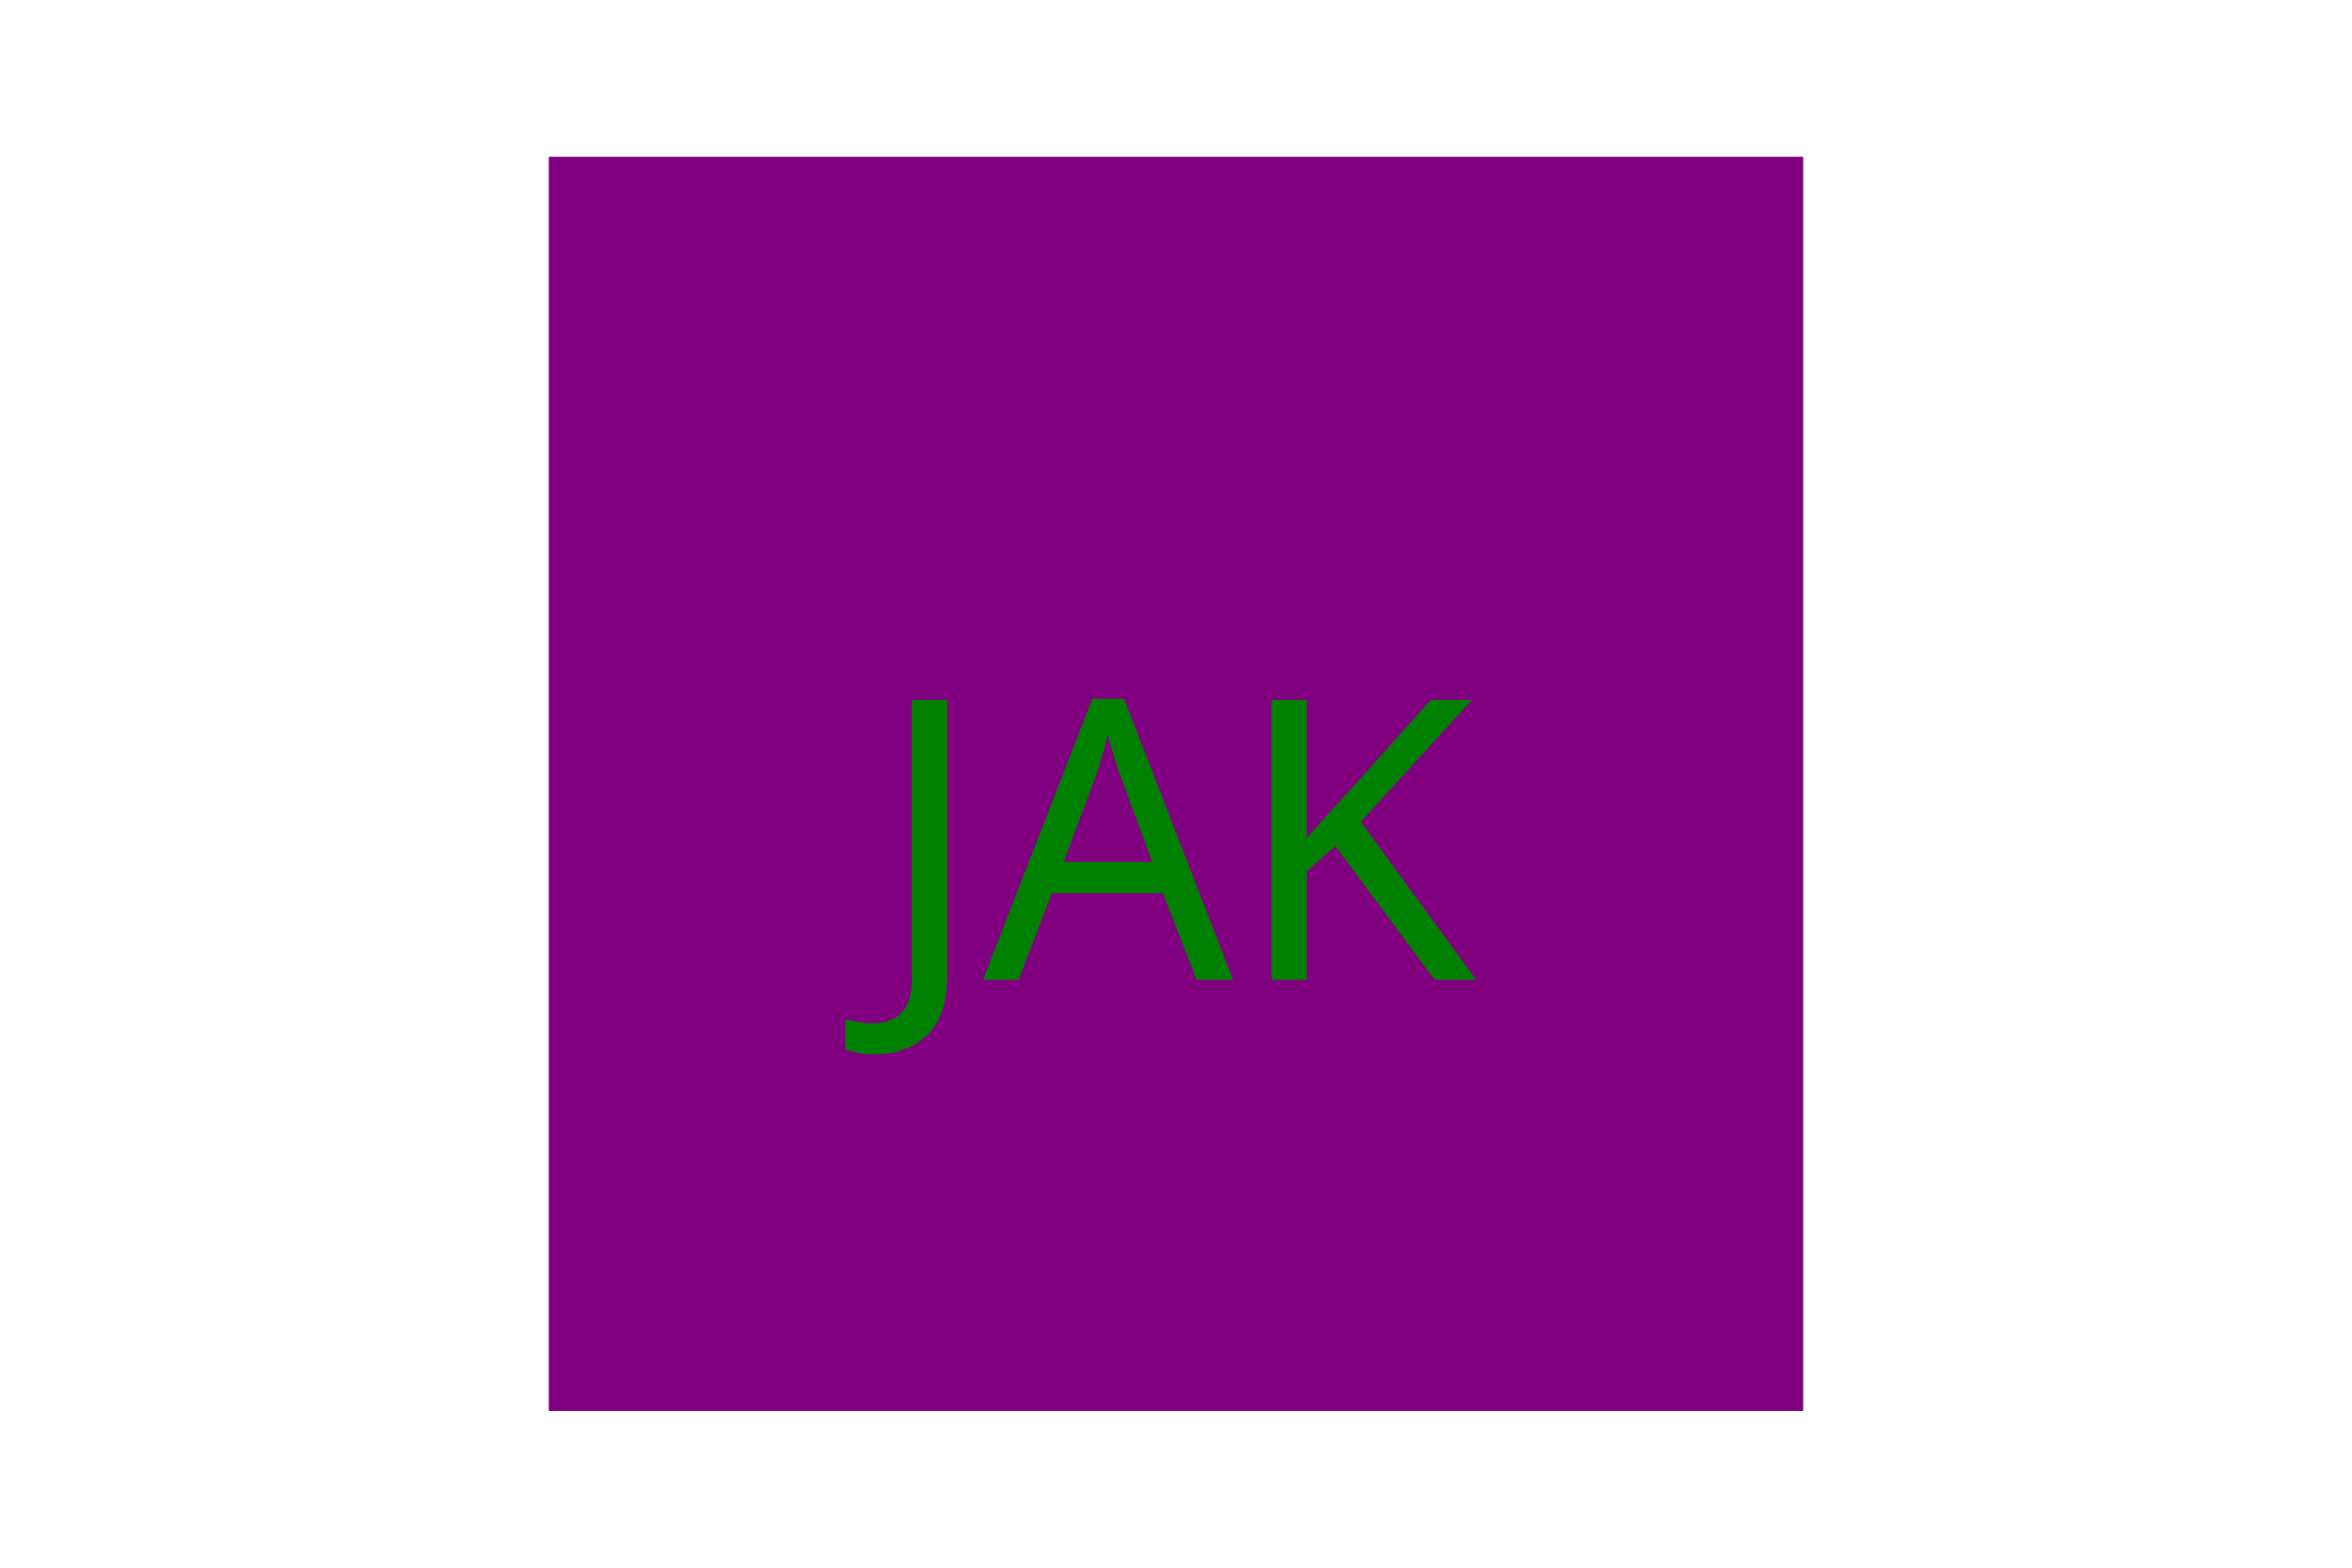
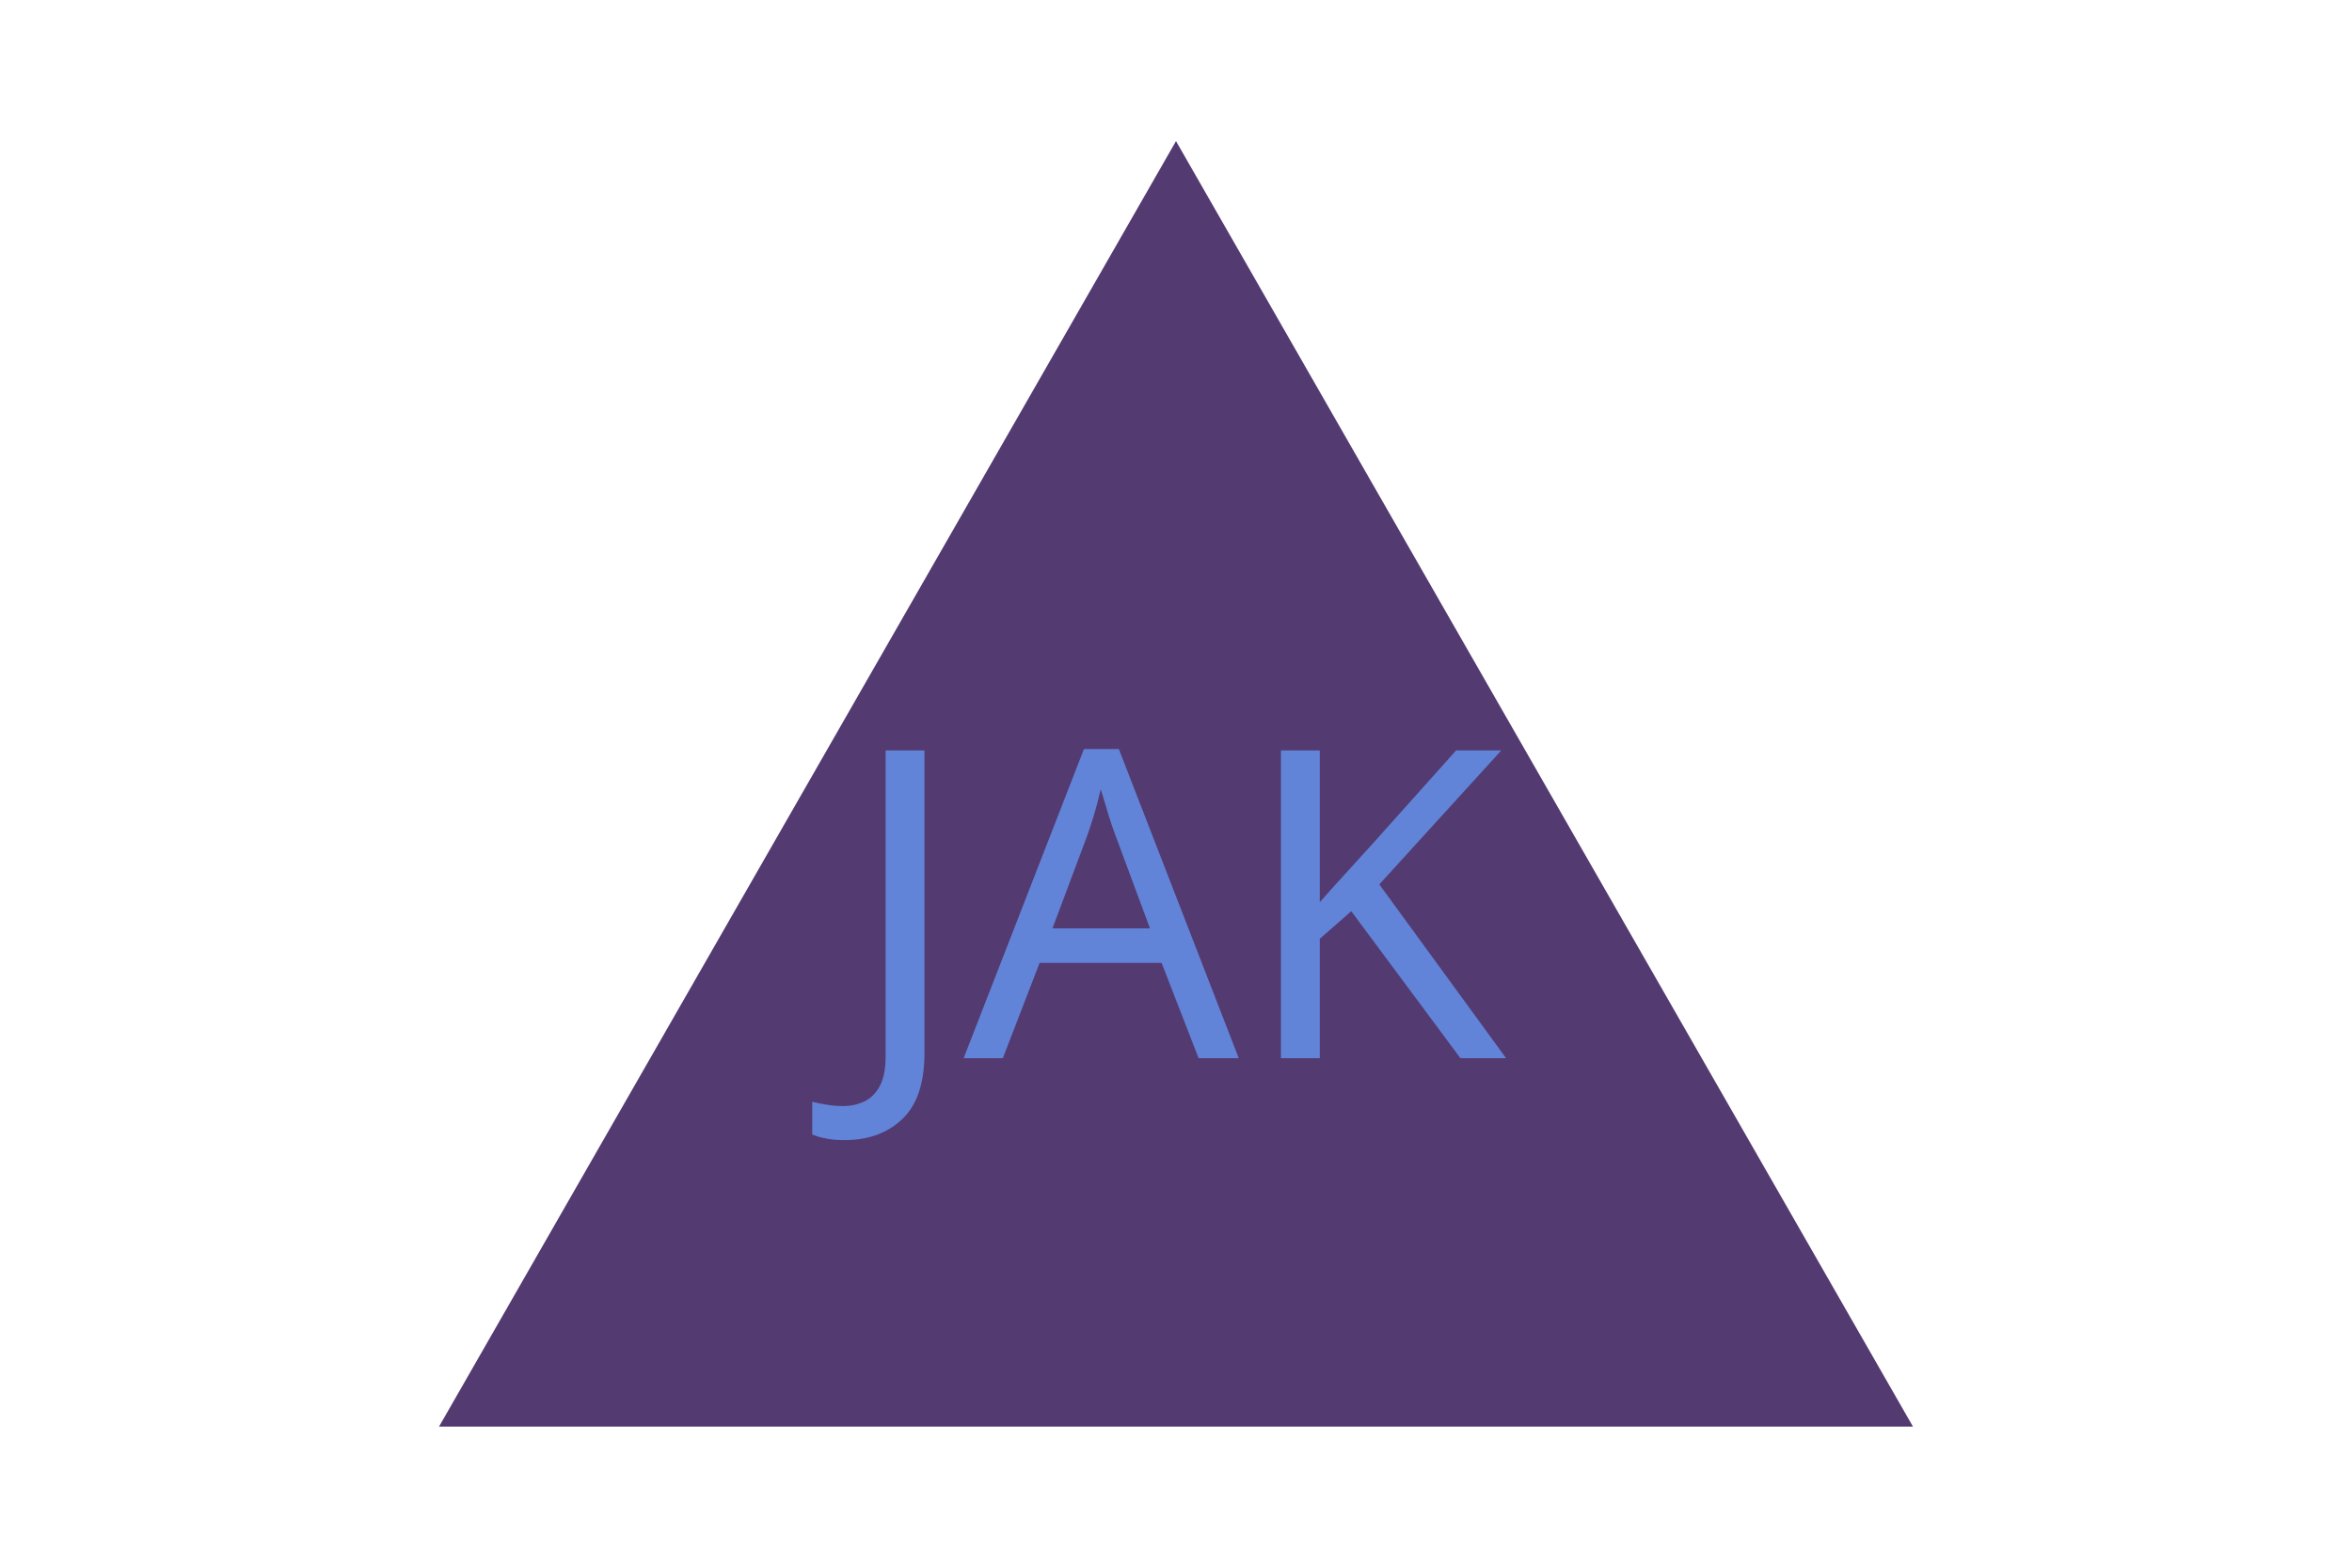
<svg xmlns="http://www.w3.org/2000/svg" version="1.1" width="300" height="200">
-   <rect x="70" y="20" width="160" height="160" fill="purple" />
-   <text x="150" y="125" font-size="50" font-family="Lucida Console" text-anchor="middle" fill="green">JAK</text>
+   <polygon points="150, 18 244, 182 56, 182" fill="#533A71" />
+   <text x="150" y="135" font-size="55" font-family="Lucida Console" text-anchor="middle" fill="#6184D8">JAK</text>
</svg>
